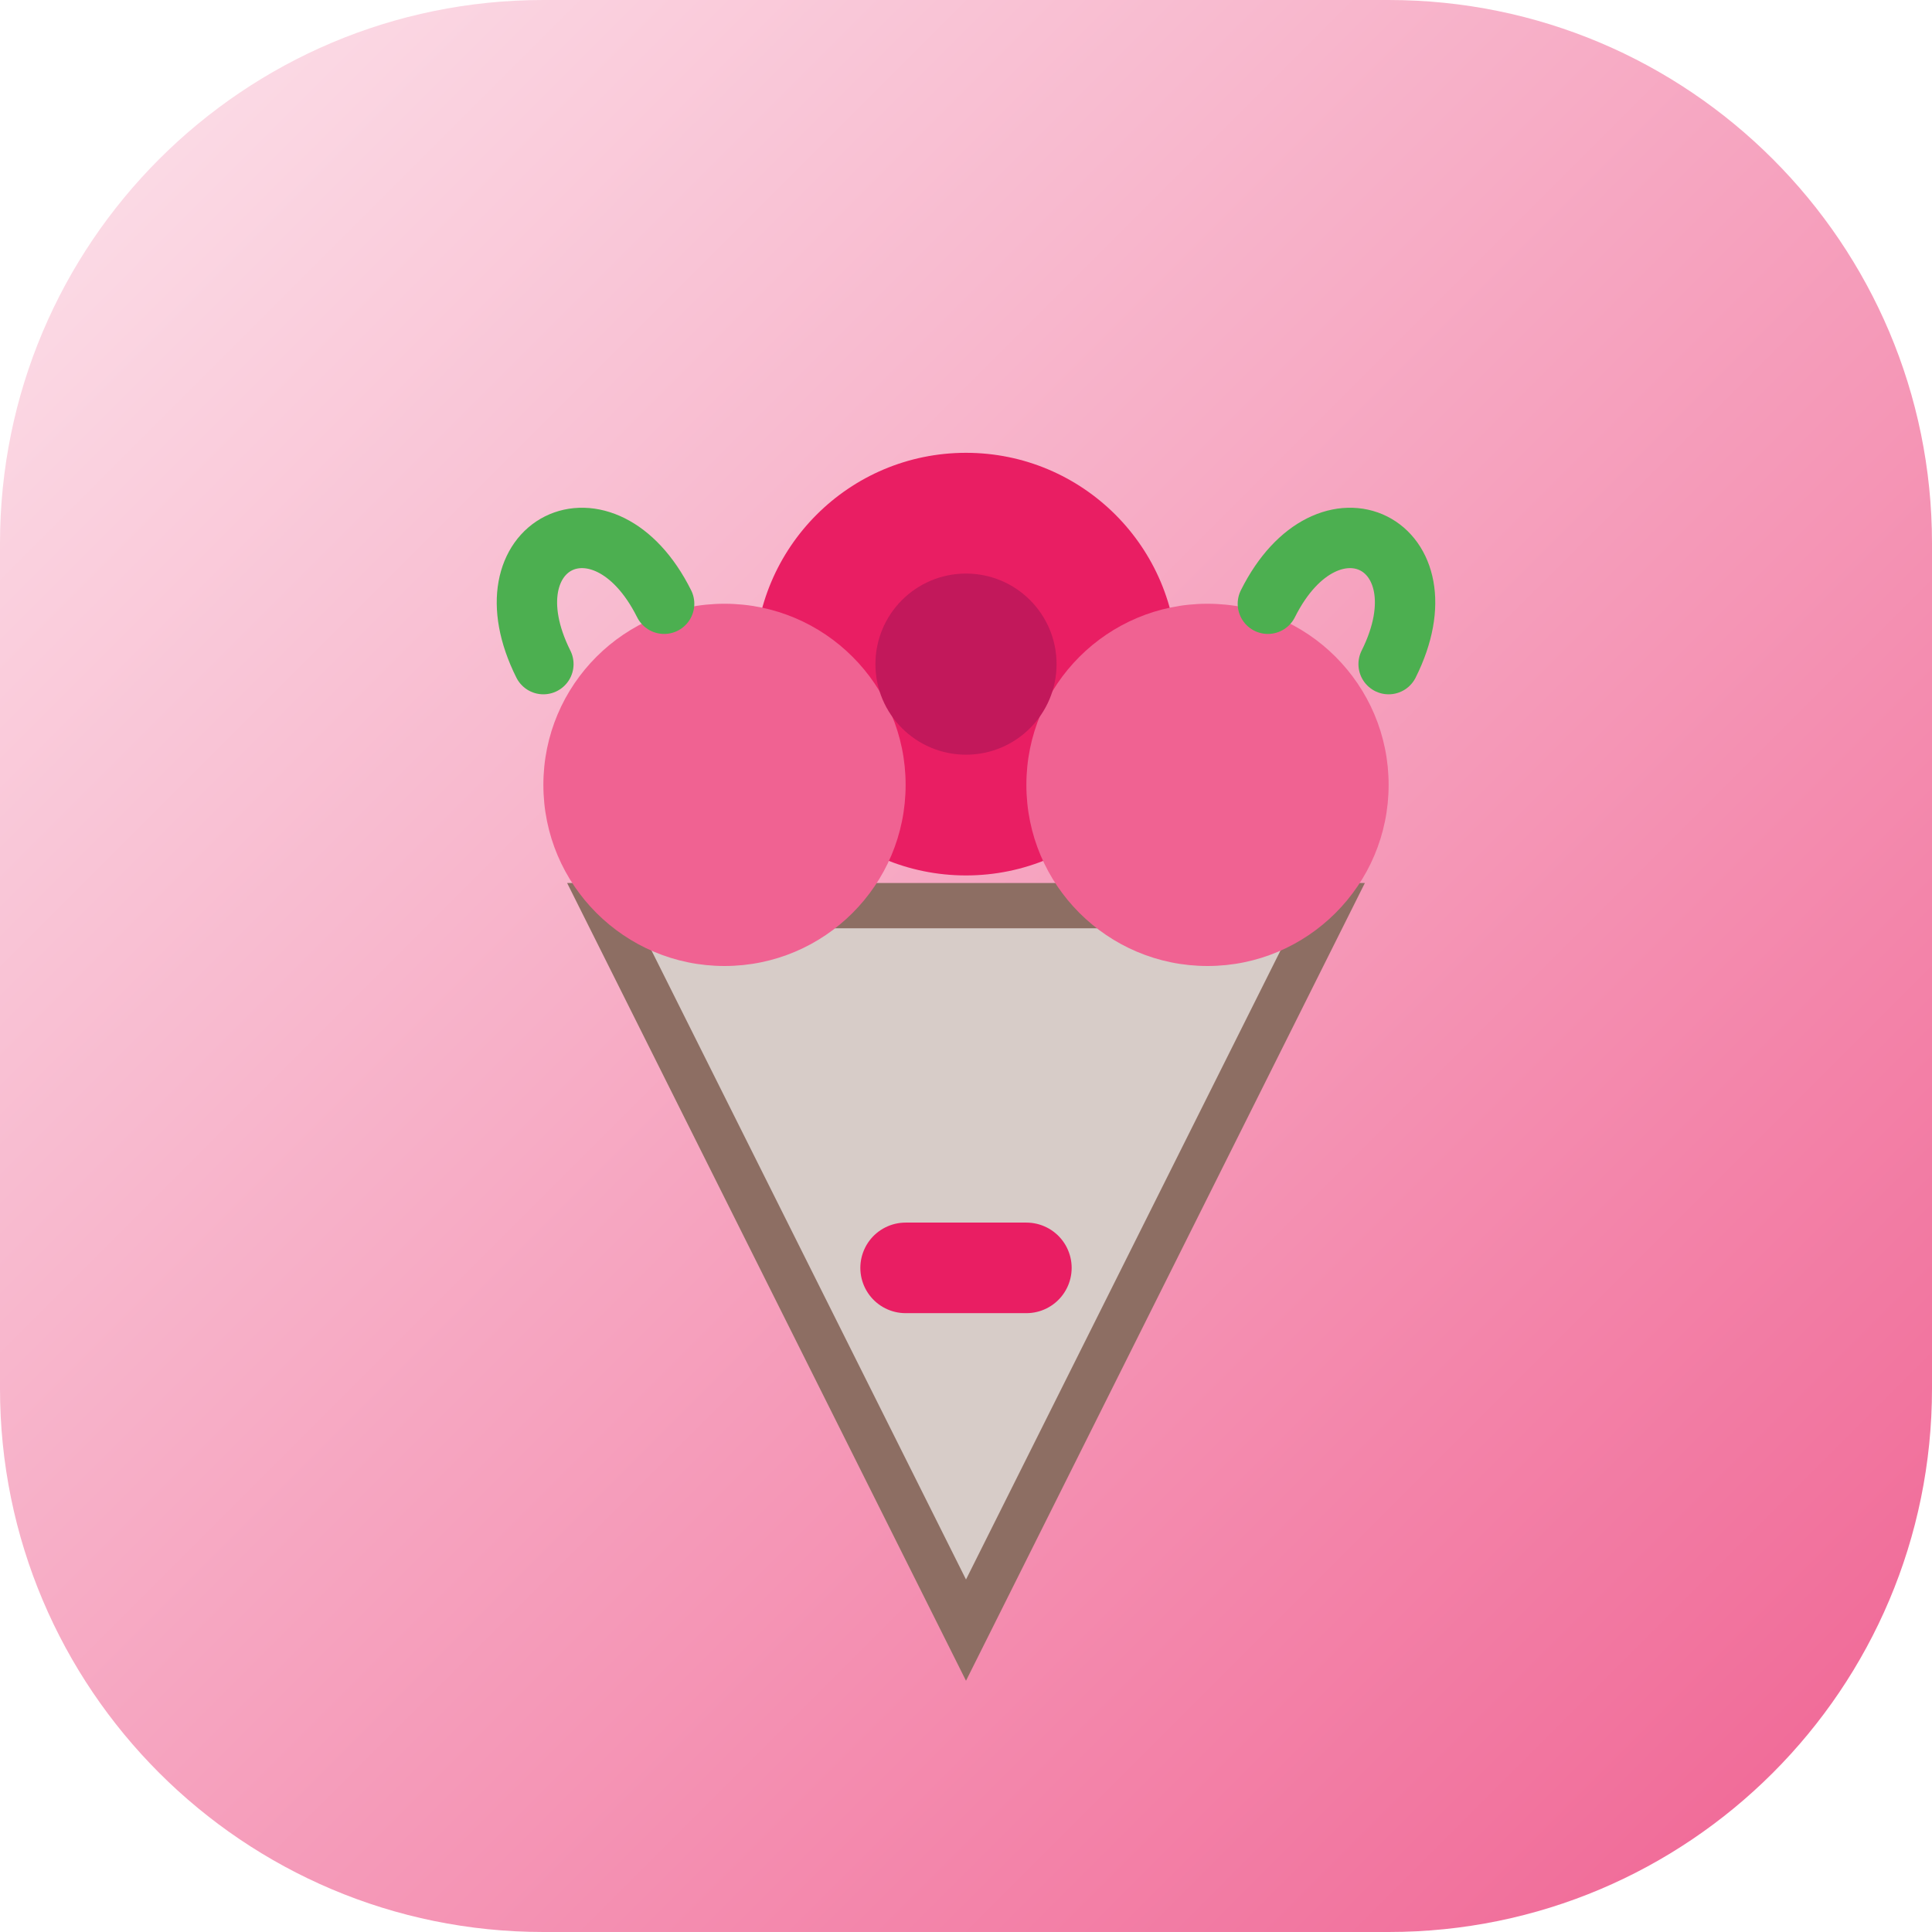
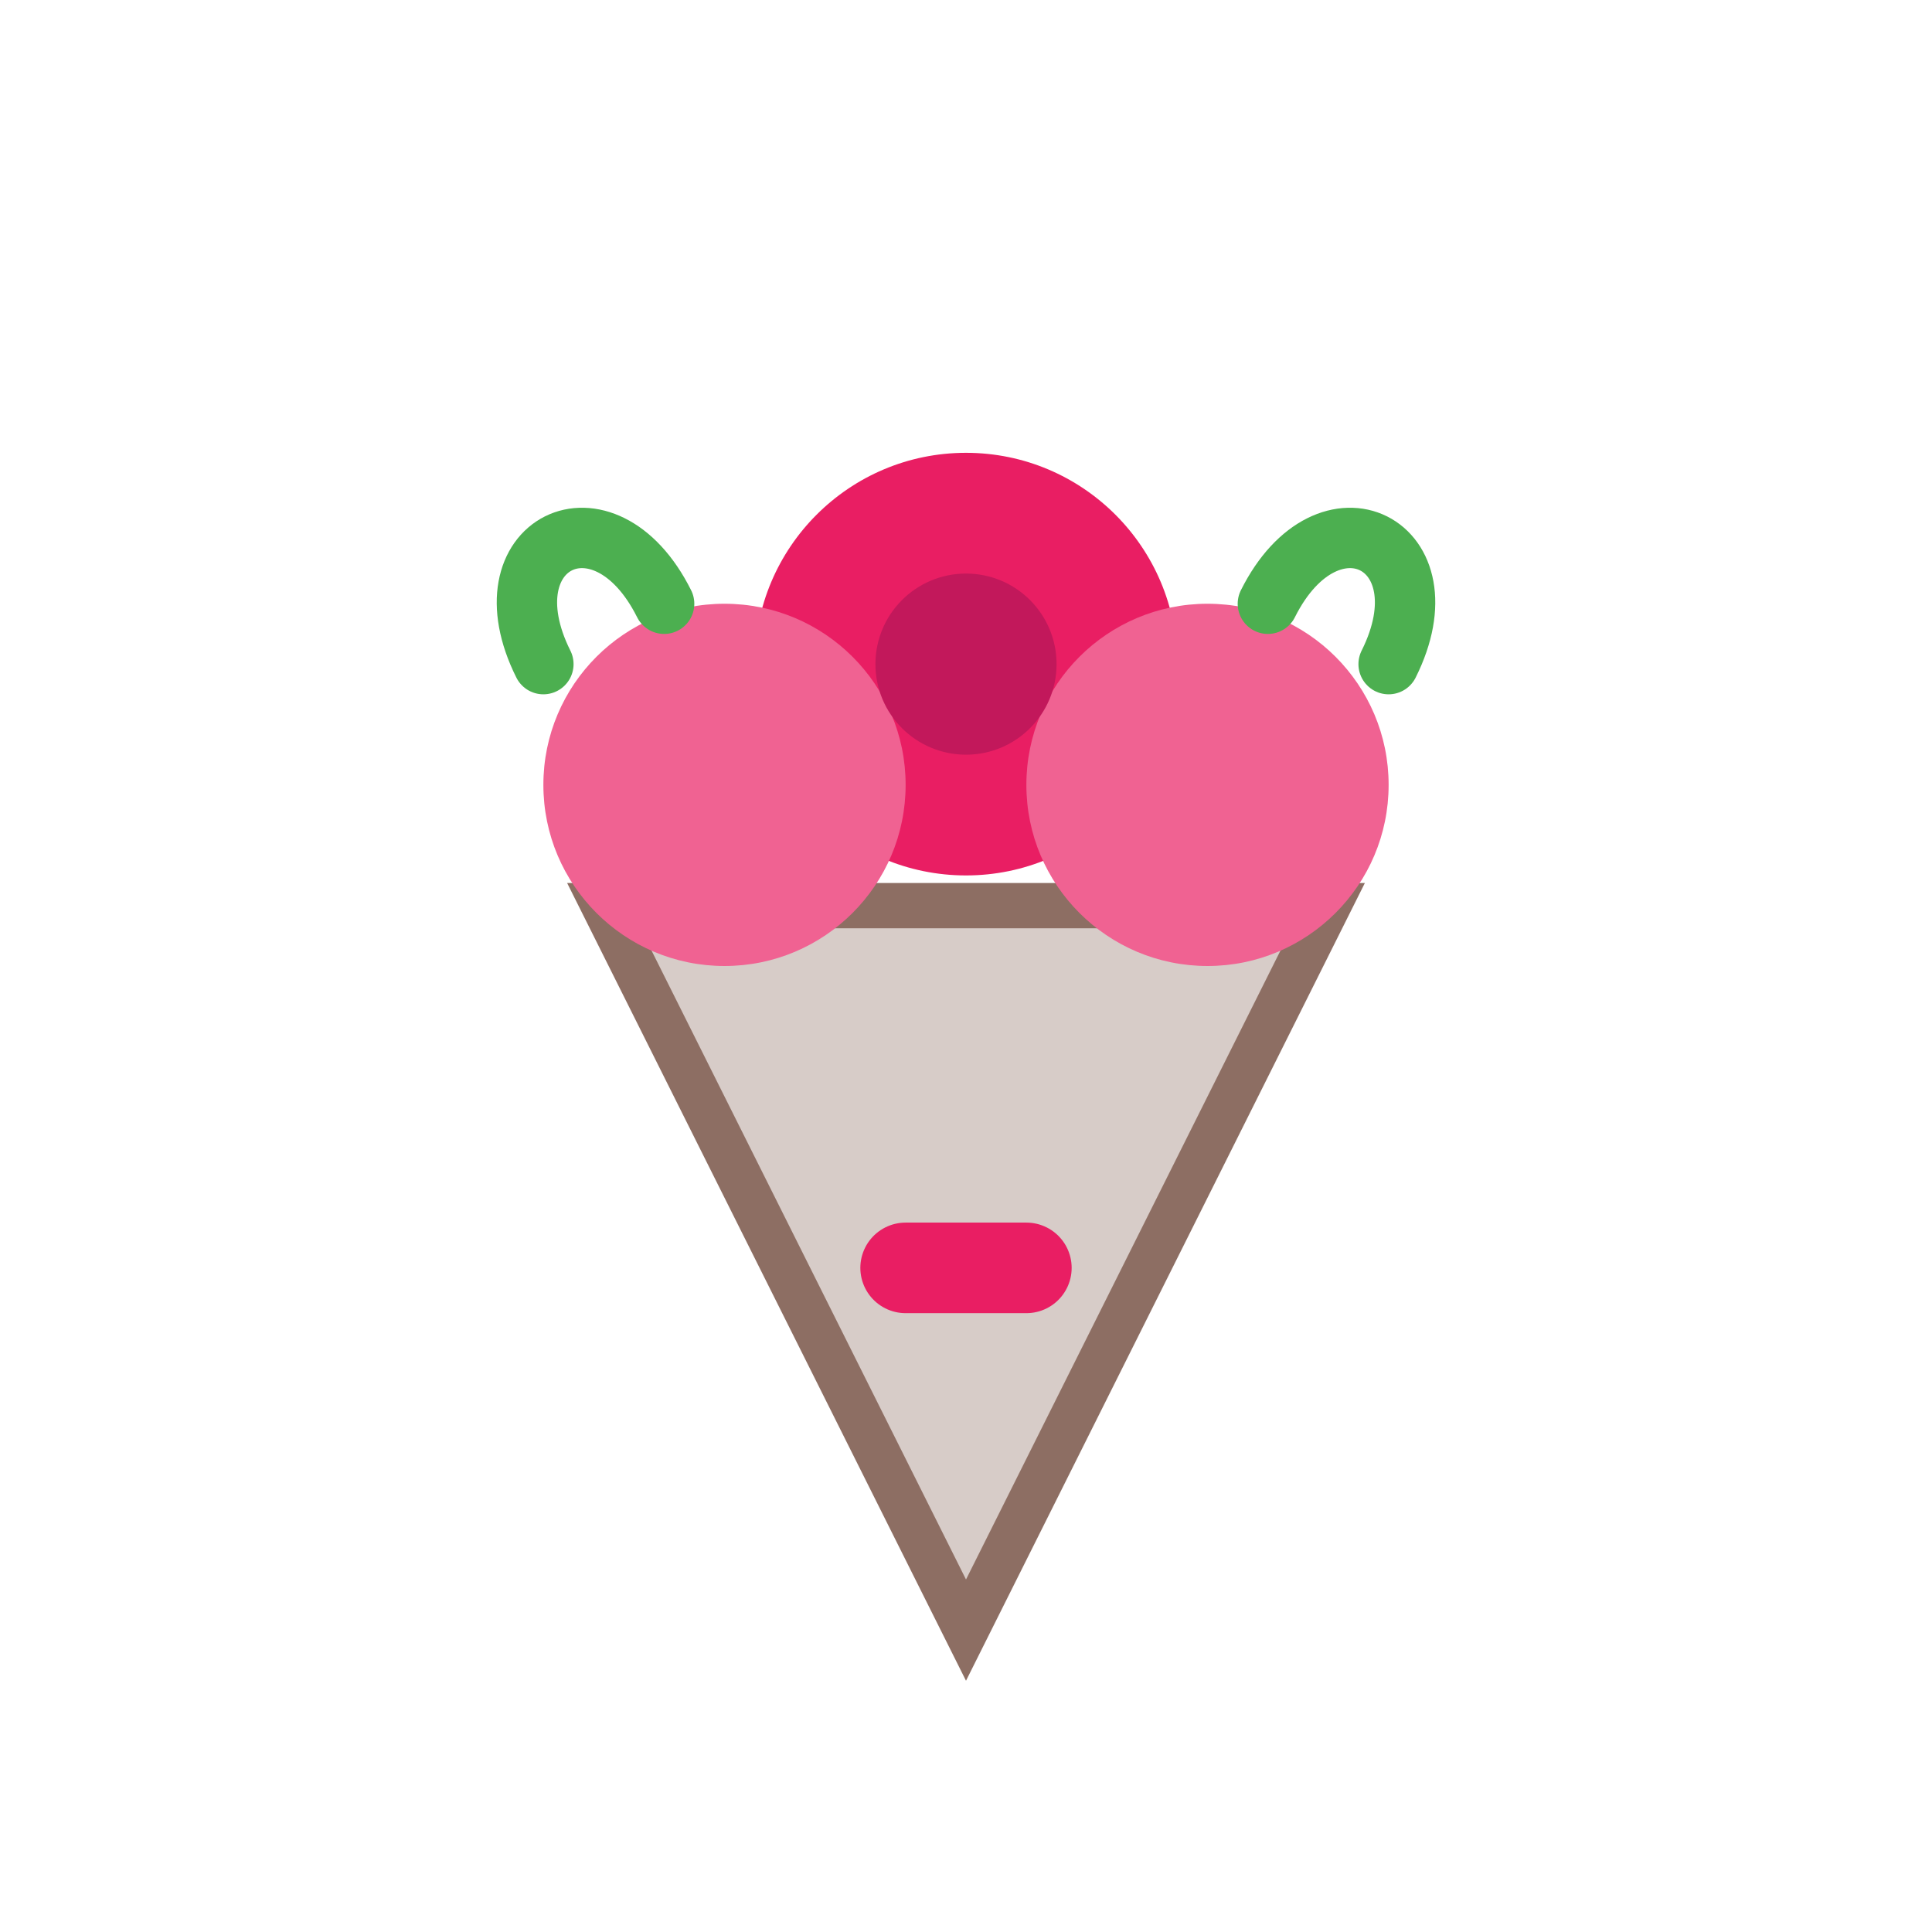
<svg xmlns="http://www.w3.org/2000/svg" viewBox="0 0 64 64" fill="none">
-   <rect width="64" height="64" rx="18" fill="url(#bg_bouquet)" />
  <path d="M20 30L32 54L44 30H20Z" fill="#D7CCC8" stroke="#8D6E63" stroke-width="1.5" />
  <path d="M30 42L34 42" stroke="#E91E63" stroke-width="3" stroke-linecap="round" />
  <circle cx="32" cy="22" r="7" fill="#E91E63" />
  <circle cx="24" cy="26" r="6" fill="#F06292" />
  <circle cx="40" cy="26" r="6" fill="#F06292" />
  <circle cx="32" cy="22" r="3" fill="#C2185B" />
  <path d="M18 22C16 18 20 16 22 20M46 22C48 18 44 16 42 20" stroke="#4CAF50" stroke-width="2" stroke-linecap="round" />
-   <defs>
-     <linearGradient id="bg_bouquet" x1="0" y1="0" x2="64" y2="64" gradientUnits="userSpaceOnUse">
-       <stop stop-color="#FCE4EC" />
-       <stop offset="1" stop-color="#F06292" />
-     </linearGradient>
-   </defs>
</svg>
